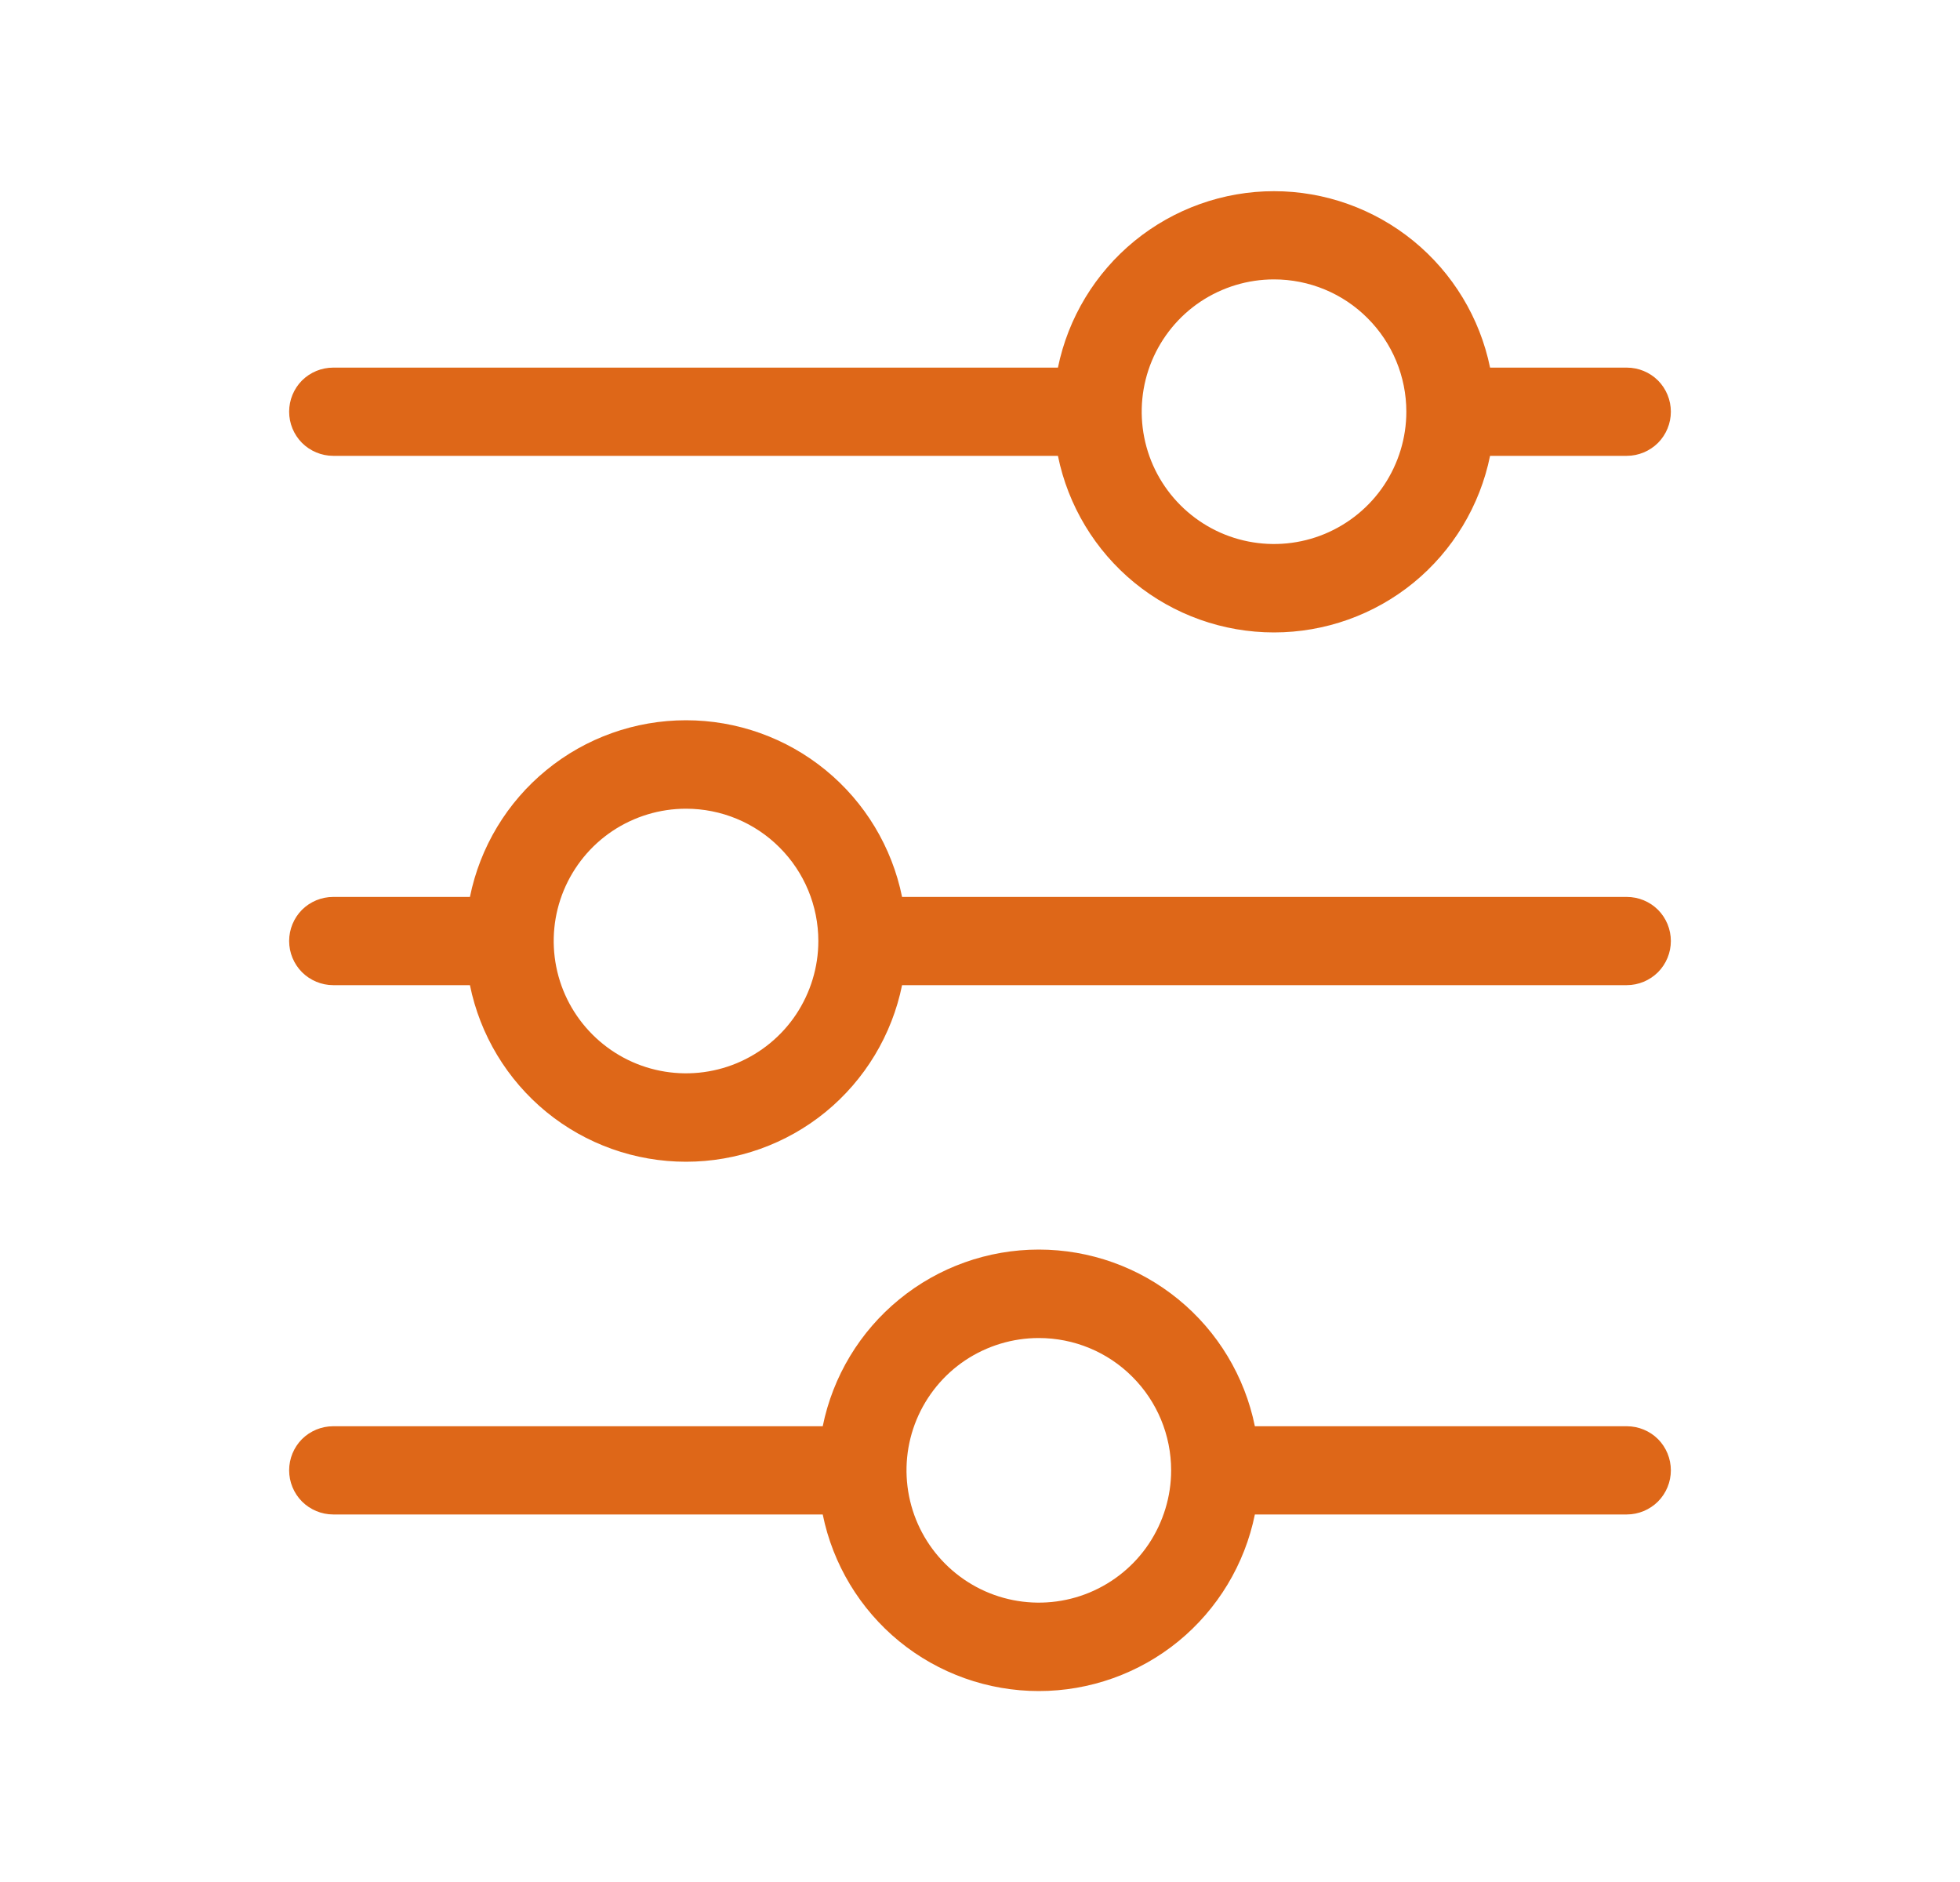
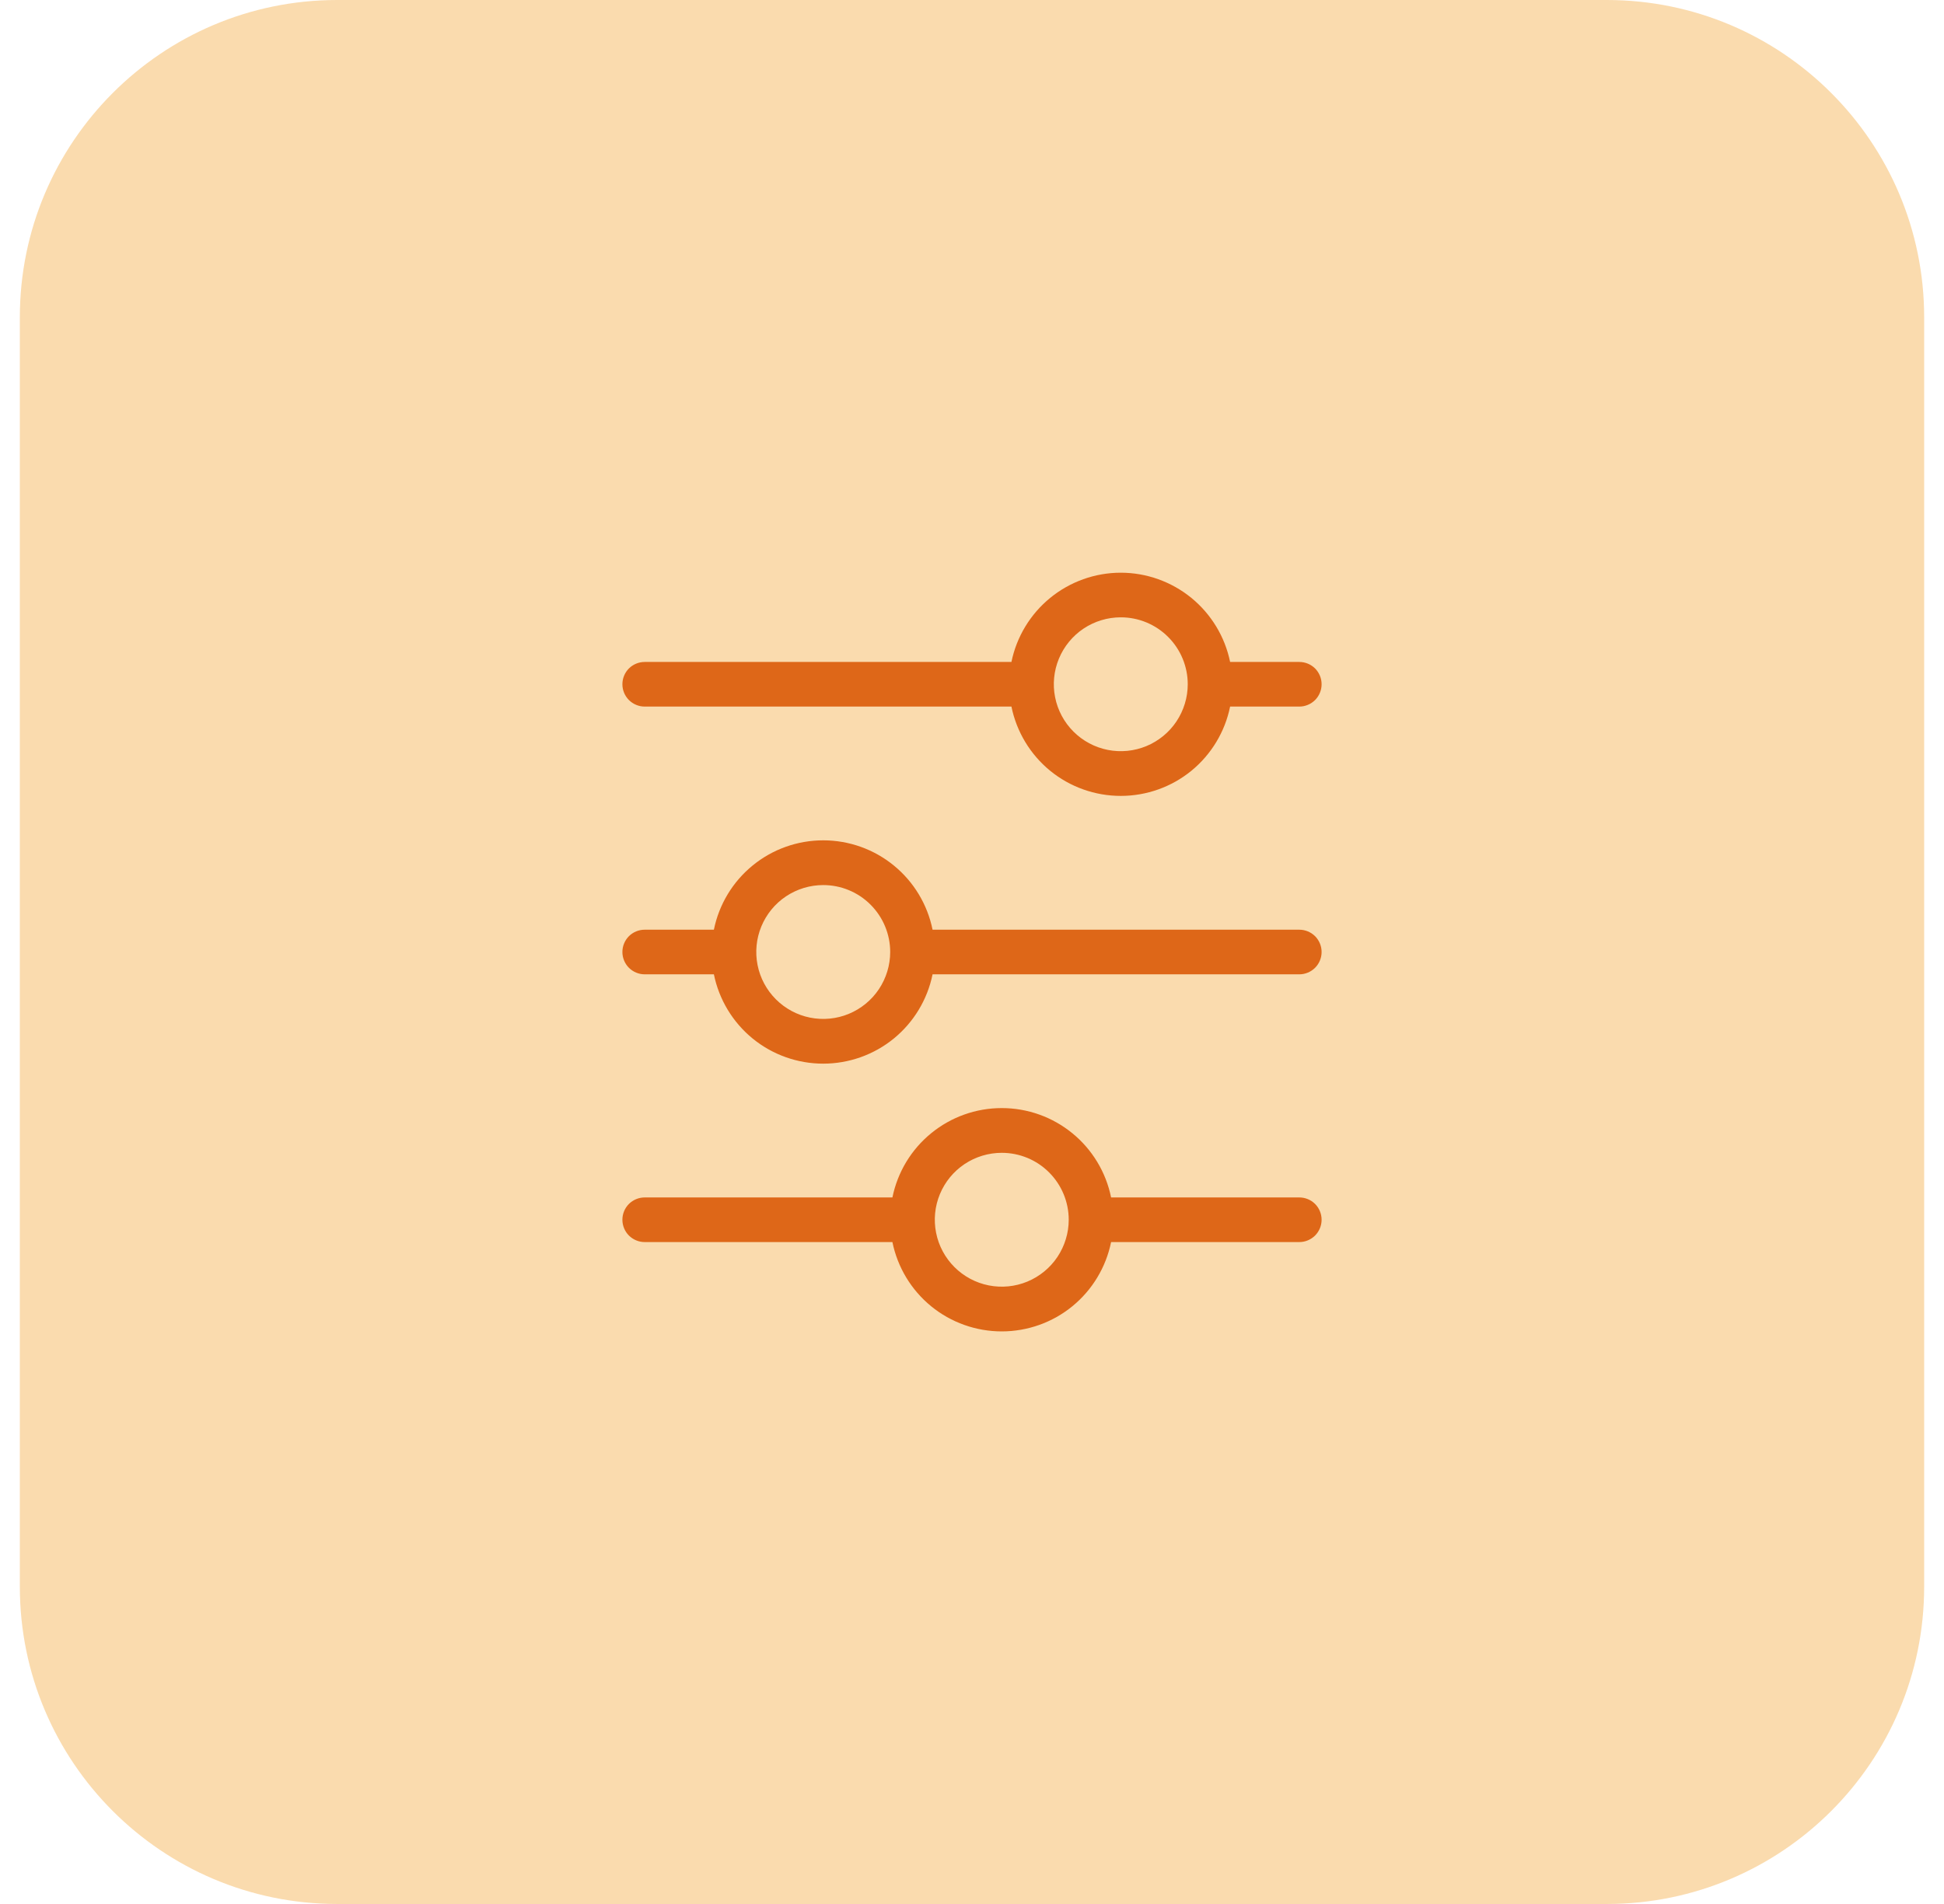
- <svg xmlns="http://www.w3.org/2000/svg" width="25" height="24" viewBox="0 0 25 24" fill="none">
-   <path d="M10.494 18.188H4.25C4.101 18.188 3.958 18.247 3.852 18.352C3.747 18.458 3.688 18.601 3.688 18.75C3.688 18.899 3.747 19.042 3.852 19.148C3.958 19.253 4.101 19.313 4.25 19.313H10.494C10.623 19.948 10.968 20.52 11.47 20.931C11.972 21.341 12.601 21.565 13.25 21.565C13.899 21.565 14.528 21.341 15.03 20.931C15.532 20.52 15.877 19.948 16.006 19.313H20.75C20.899 19.313 21.042 19.253 21.148 19.148C21.253 19.042 21.312 18.899 21.312 18.75C21.312 18.601 21.253 18.458 21.148 18.352C21.042 18.247 20.899 18.188 20.75 18.188H16.006C15.877 17.552 15.532 16.98 15.03 16.57C14.528 16.159 13.899 15.935 13.25 15.935C12.601 15.935 11.972 16.159 11.47 16.57C10.968 16.98 10.623 17.552 10.494 18.188ZM14.938 18.75C14.938 19.084 14.838 19.41 14.653 19.688C14.468 19.965 14.204 20.181 13.896 20.309C13.587 20.437 13.248 20.47 12.921 20.405C12.593 20.34 12.293 20.179 12.057 19.943C11.821 19.707 11.66 19.407 11.595 19.079C11.53 18.752 11.563 18.413 11.691 18.104C11.819 17.796 12.035 17.532 12.312 17.347C12.59 17.162 12.916 17.063 13.25 17.063C13.698 17.063 14.127 17.24 14.443 17.557C14.76 17.873 14.938 18.303 14.938 18.75ZM5.994 11.438H4.25C4.101 11.438 3.958 11.497 3.852 11.602C3.747 11.708 3.688 11.851 3.688 12C3.688 12.149 3.747 12.292 3.852 12.398C3.958 12.503 4.101 12.563 4.25 12.563H5.994C6.123 13.198 6.468 13.77 6.97 14.181C7.472 14.591 8.101 14.815 8.75 14.815C9.399 14.815 10.028 14.591 10.53 14.181C11.032 13.77 11.377 13.198 11.506 12.563L20.75 12.563C20.899 12.563 21.042 12.503 21.148 12.398C21.253 12.292 21.312 12.149 21.312 12C21.312 11.851 21.253 11.708 21.148 11.602C21.042 11.497 20.899 11.438 20.75 11.438L11.506 11.438C11.377 10.802 11.032 10.23 10.53 9.82C10.028 9.409 9.399 9.185 8.75 9.185C8.101 9.185 7.472 9.409 6.97 9.82C6.468 10.23 6.123 10.802 5.994 11.438ZM10.438 12C10.438 12.334 10.338 12.66 10.153 12.938C9.968 13.215 9.704 13.431 9.396 13.559C9.087 13.687 8.748 13.72 8.421 13.655C8.093 13.59 7.793 13.429 7.557 13.193C7.321 12.957 7.16 12.657 7.095 12.329C7.03 12.002 7.063 11.663 7.191 11.354C7.319 11.046 7.535 10.782 7.812 10.597C8.09 10.412 8.416 10.313 8.75 10.313C9.198 10.313 9.627 10.49 9.943 10.807C10.26 11.123 10.438 11.553 10.438 12ZM16.25 2.438C15.602 2.438 14.974 2.663 14.472 3.072C13.97 3.482 13.624 4.053 13.494 4.688H4.25C4.101 4.688 3.958 4.747 3.852 4.852C3.747 4.958 3.688 5.101 3.688 5.25C3.688 5.399 3.747 5.542 3.852 5.648C3.958 5.753 4.101 5.813 4.25 5.813H13.494C13.623 6.448 13.968 7.02 14.47 7.431C14.972 7.841 15.601 8.065 16.25 8.065C16.899 8.065 17.528 7.841 18.03 7.431C18.532 7.02 18.877 6.448 19.006 5.813H20.75C20.899 5.813 21.042 5.753 21.148 5.648C21.253 5.542 21.312 5.399 21.312 5.25C21.312 5.101 21.253 4.958 21.148 4.852C21.042 4.747 20.899 4.688 20.75 4.688H19.006C18.876 4.053 18.53 3.482 18.028 3.072C17.526 2.663 16.898 2.438 16.25 2.438ZM17.938 5.25C17.938 5.584 17.838 5.91 17.653 6.188C17.468 6.465 17.204 6.681 16.896 6.809C16.587 6.937 16.248 6.97 15.921 6.905C15.593 6.84 15.293 6.679 15.057 6.443C14.821 6.207 14.66 5.907 14.595 5.579C14.53 5.252 14.563 4.913 14.691 4.604C14.819 4.296 15.035 4.032 15.312 3.847C15.59 3.662 15.916 3.563 16.25 3.563C16.698 3.563 17.127 3.74 17.443 4.057C17.76 4.373 17.938 4.803 17.938 5.25Z" fill="#DE6718" />
+ <svg xmlns="http://www.w3.org/2000/svg" width="49" height="48" viewBox="0 0 49 48" fill="none">
+   <rect x="0.5" width="48" height="48" rx="8" fill="#FADBAE" />
+   <path d="M22.494 30.188H16.25C16.101 30.188 15.958 30.247 15.852 30.352C15.747 30.458 15.688 30.601 15.688 30.75C15.688 30.899 15.747 31.042 15.852 31.148C15.958 31.253 16.101 31.313 16.25 31.313H22.494C22.623 31.948 22.968 32.52 23.47 32.931C23.972 33.341 24.601 33.565 25.25 33.565C25.899 33.565 26.528 33.341 27.03 32.931C27.532 32.52 27.877 31.948 28.006 31.313H32.75C32.899 31.313 33.042 31.253 33.148 31.148C33.253 31.042 33.312 30.899 33.312 30.75C33.312 30.601 33.253 30.458 33.148 30.352C33.042 30.247 32.899 30.188 32.75 30.188H28.006C27.877 29.552 27.532 28.98 27.03 28.57C26.528 28.159 25.899 27.935 25.25 27.935C24.601 27.935 23.972 28.159 23.47 28.57C22.968 28.98 22.623 29.552 22.494 30.188ZM26.938 30.75C26.938 31.084 26.838 31.41 26.653 31.688C26.468 31.965 26.204 32.181 25.896 32.309C25.587 32.437 25.248 32.47 24.921 32.405C24.593 32.34 24.293 32.179 24.057 31.943C23.821 31.707 23.66 31.407 23.595 31.079C23.53 30.752 23.563 30.413 23.691 30.104C23.819 29.796 24.035 29.532 24.312 29.347C24.59 29.162 24.916 29.063 25.25 29.063C25.698 29.063 26.127 29.24 26.443 29.557C26.76 29.873 26.938 30.303 26.938 30.75ZM17.994 23.438H16.25C16.101 23.438 15.958 23.497 15.852 23.602C15.747 23.708 15.688 23.851 15.688 24C15.688 24.149 15.747 24.292 15.852 24.398C15.958 24.503 16.101 24.563 16.25 24.563H17.994C18.123 25.198 18.468 25.77 18.97 26.181C19.472 26.591 20.101 26.815 20.75 26.815C21.399 26.815 22.028 26.591 22.53 26.181C23.032 25.77 23.377 25.198 23.506 24.563H32.75C32.899 24.563 33.042 24.503 33.148 24.398C33.253 24.292 33.312 24.149 33.312 24C33.312 23.851 33.253 23.708 33.148 23.602C33.042 23.497 32.899 23.438 32.75 23.438H23.506C23.377 22.802 23.032 22.23 22.53 21.82C22.028 21.409 21.399 21.185 20.75 21.185C20.101 21.185 19.472 21.409 18.97 21.82C18.468 22.23 18.123 22.802 17.994 23.438ZM22.438 24C22.438 24.334 22.338 24.66 22.153 24.938C21.968 25.215 21.704 25.431 21.396 25.559C21.087 25.687 20.748 25.72 20.421 25.655C20.093 25.59 19.793 25.429 19.557 25.193C19.321 24.957 19.16 24.657 19.095 24.329C19.03 24.002 19.063 23.663 19.191 23.354C19.319 23.046 19.535 22.782 19.812 22.597C20.09 22.412 20.416 22.313 20.75 22.313C21.198 22.313 21.627 22.49 21.943 22.807C22.26 23.123 22.438 23.553 22.438 24ZM28.25 14.438C27.602 14.438 26.974 14.663 26.472 15.072C25.97 15.482 25.624 16.053 25.494 16.688H16.25C16.101 16.688 15.958 16.747 15.852 16.852C15.747 16.958 15.688 17.101 15.688 17.25C15.688 17.399 15.747 17.542 15.852 17.648C15.958 17.753 16.101 17.813 16.25 17.813H25.494C25.623 18.448 25.968 19.02 26.47 19.431C26.972 19.841 27.601 20.065 28.25 20.065C28.899 20.065 29.528 19.841 30.03 19.431C30.532 19.02 30.877 18.448 31.006 17.813H32.75C32.899 17.813 33.042 17.753 33.148 17.648C33.253 17.542 33.312 17.399 33.312 17.25C33.312 17.101 33.253 16.958 33.148 16.852C33.042 16.747 32.899 16.688 32.75 16.688H31.006C30.876 16.053 30.53 15.482 30.028 15.072C29.526 14.663 28.898 14.438 28.25 14.438ZM29.938 17.25C29.938 17.584 29.838 17.91 29.653 18.188C29.468 18.465 29.204 18.681 28.896 18.809C28.587 18.937 28.248 18.97 27.921 18.905C27.593 18.84 27.293 18.679 27.057 18.443C26.821 18.207 26.66 17.907 26.595 17.579C26.53 17.252 26.563 16.913 26.691 16.604C26.819 16.296 27.035 16.032 27.312 15.847C27.59 15.662 27.916 15.563 28.25 15.563C28.698 15.563 29.127 15.74 29.443 16.057C29.76 16.373 29.938 16.803 29.938 17.25Z" fill="#DE6718" />
</svg>
